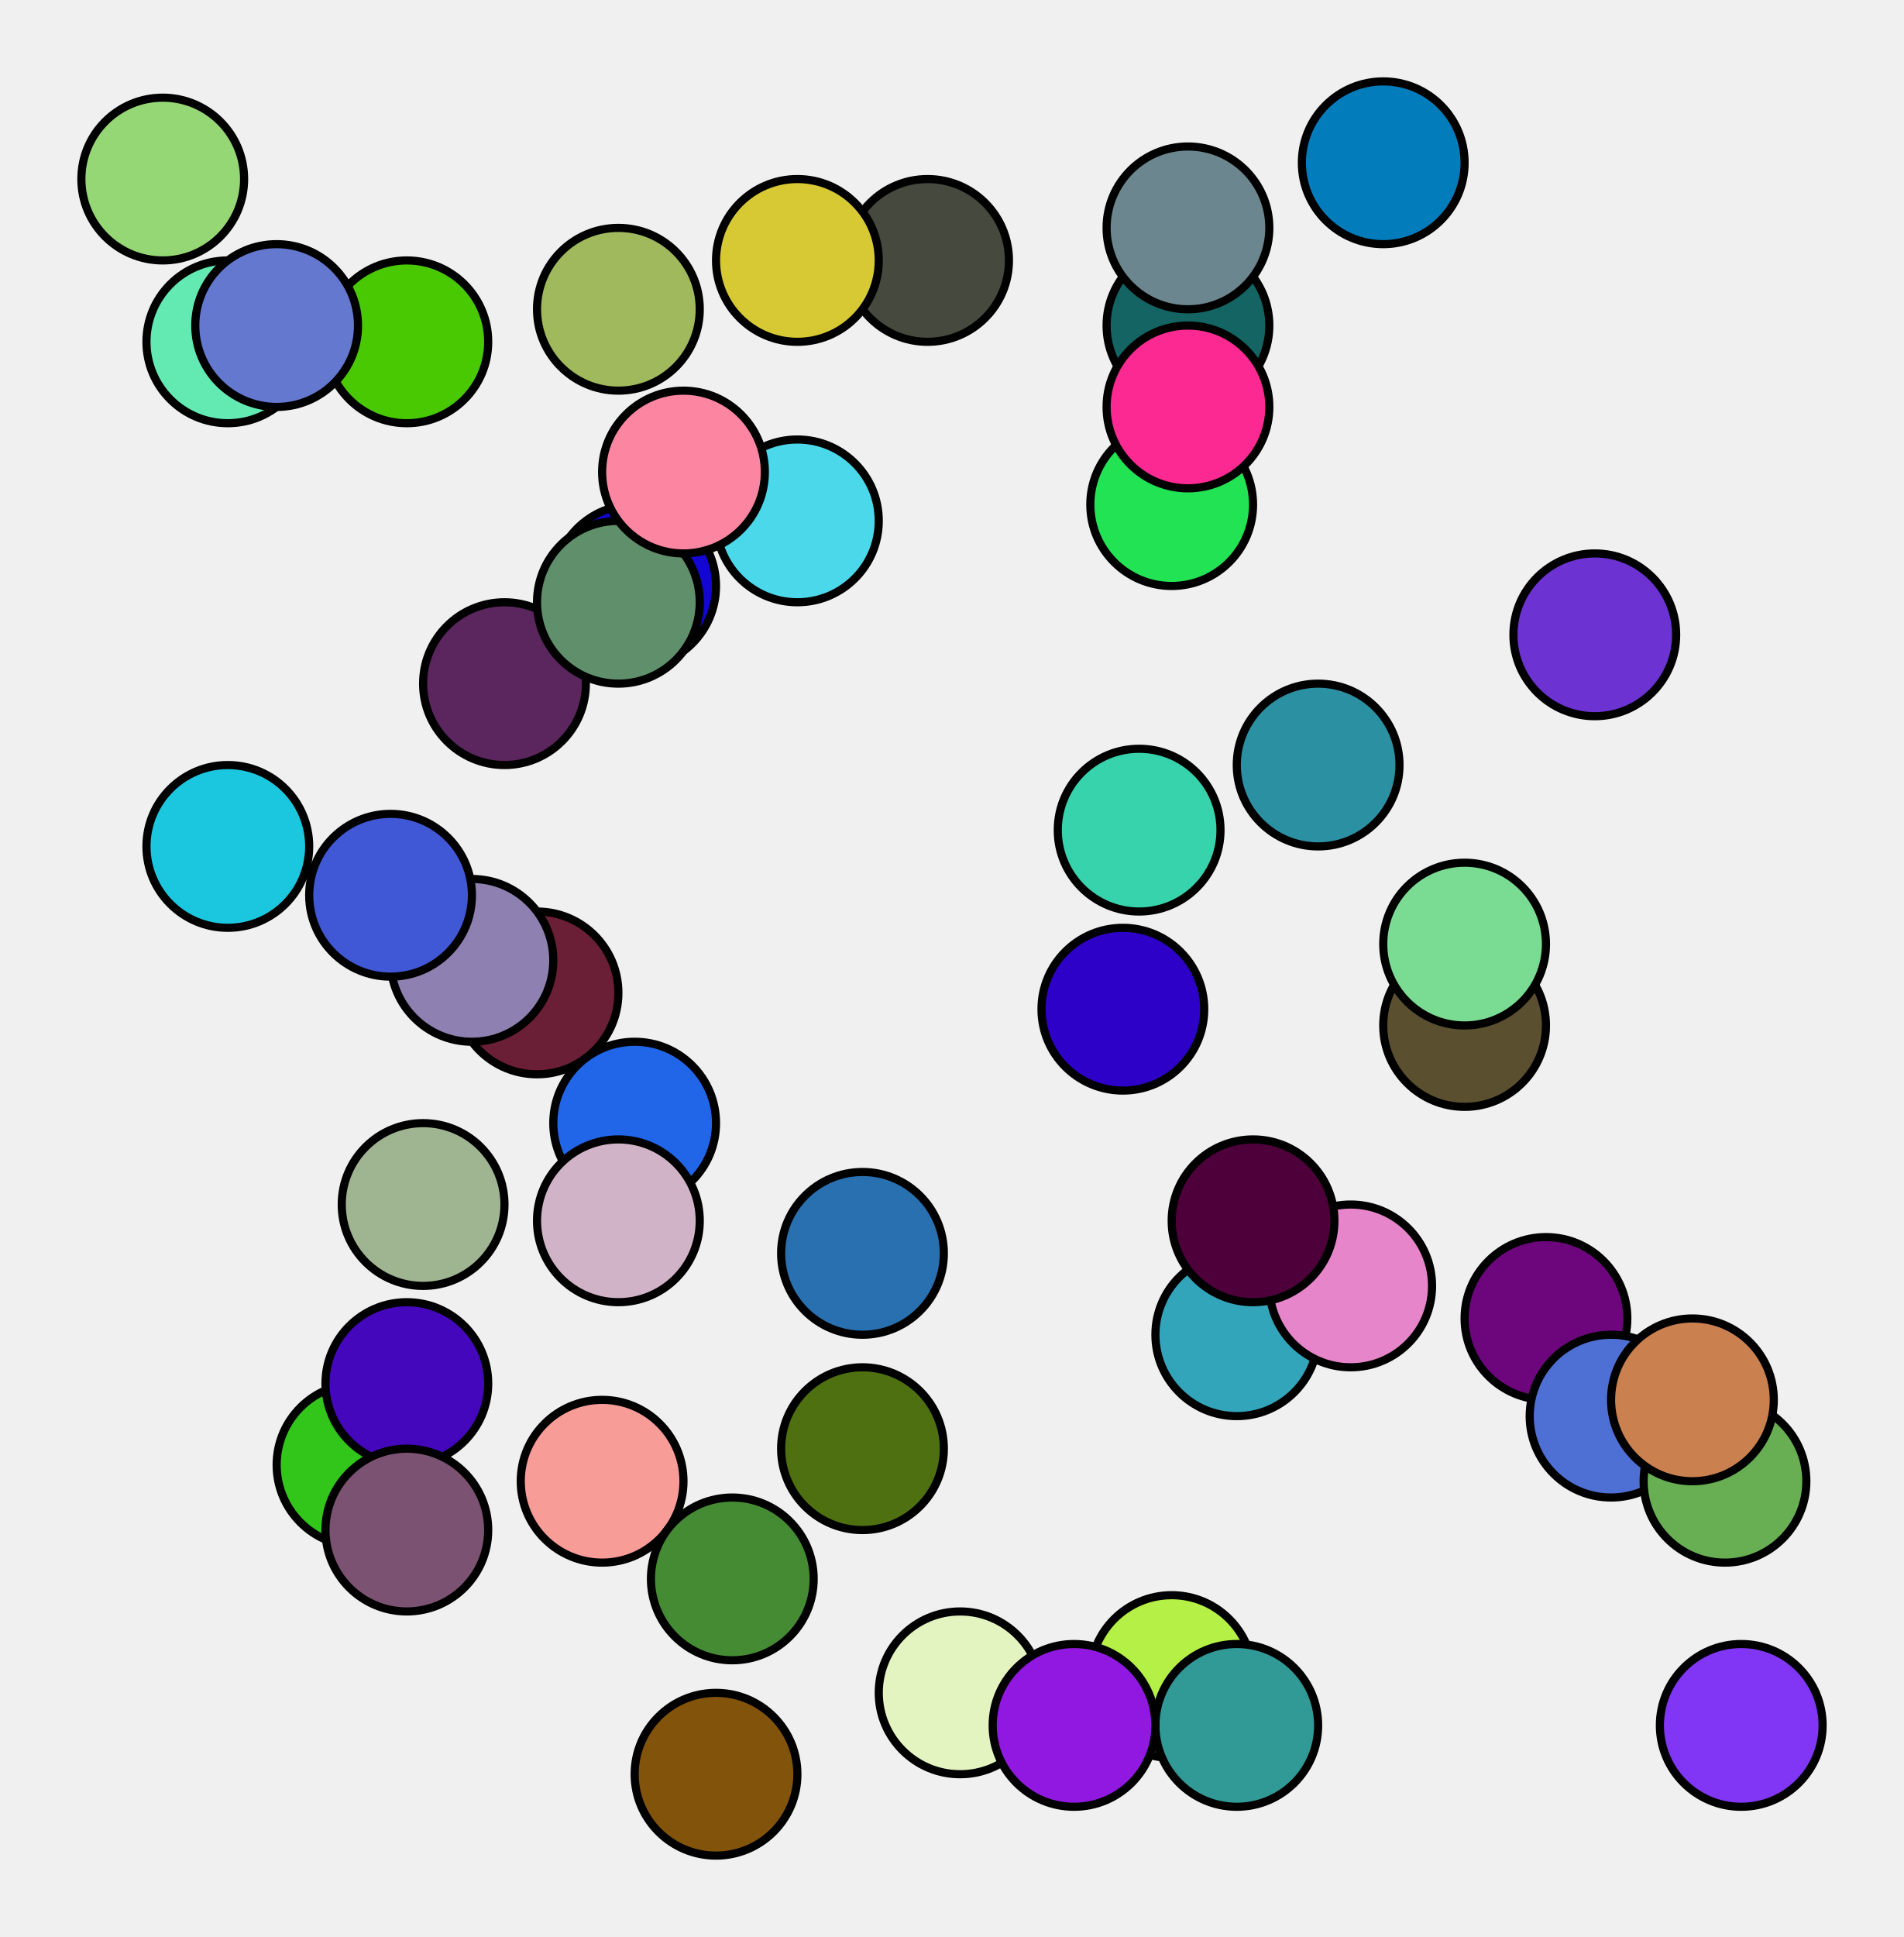
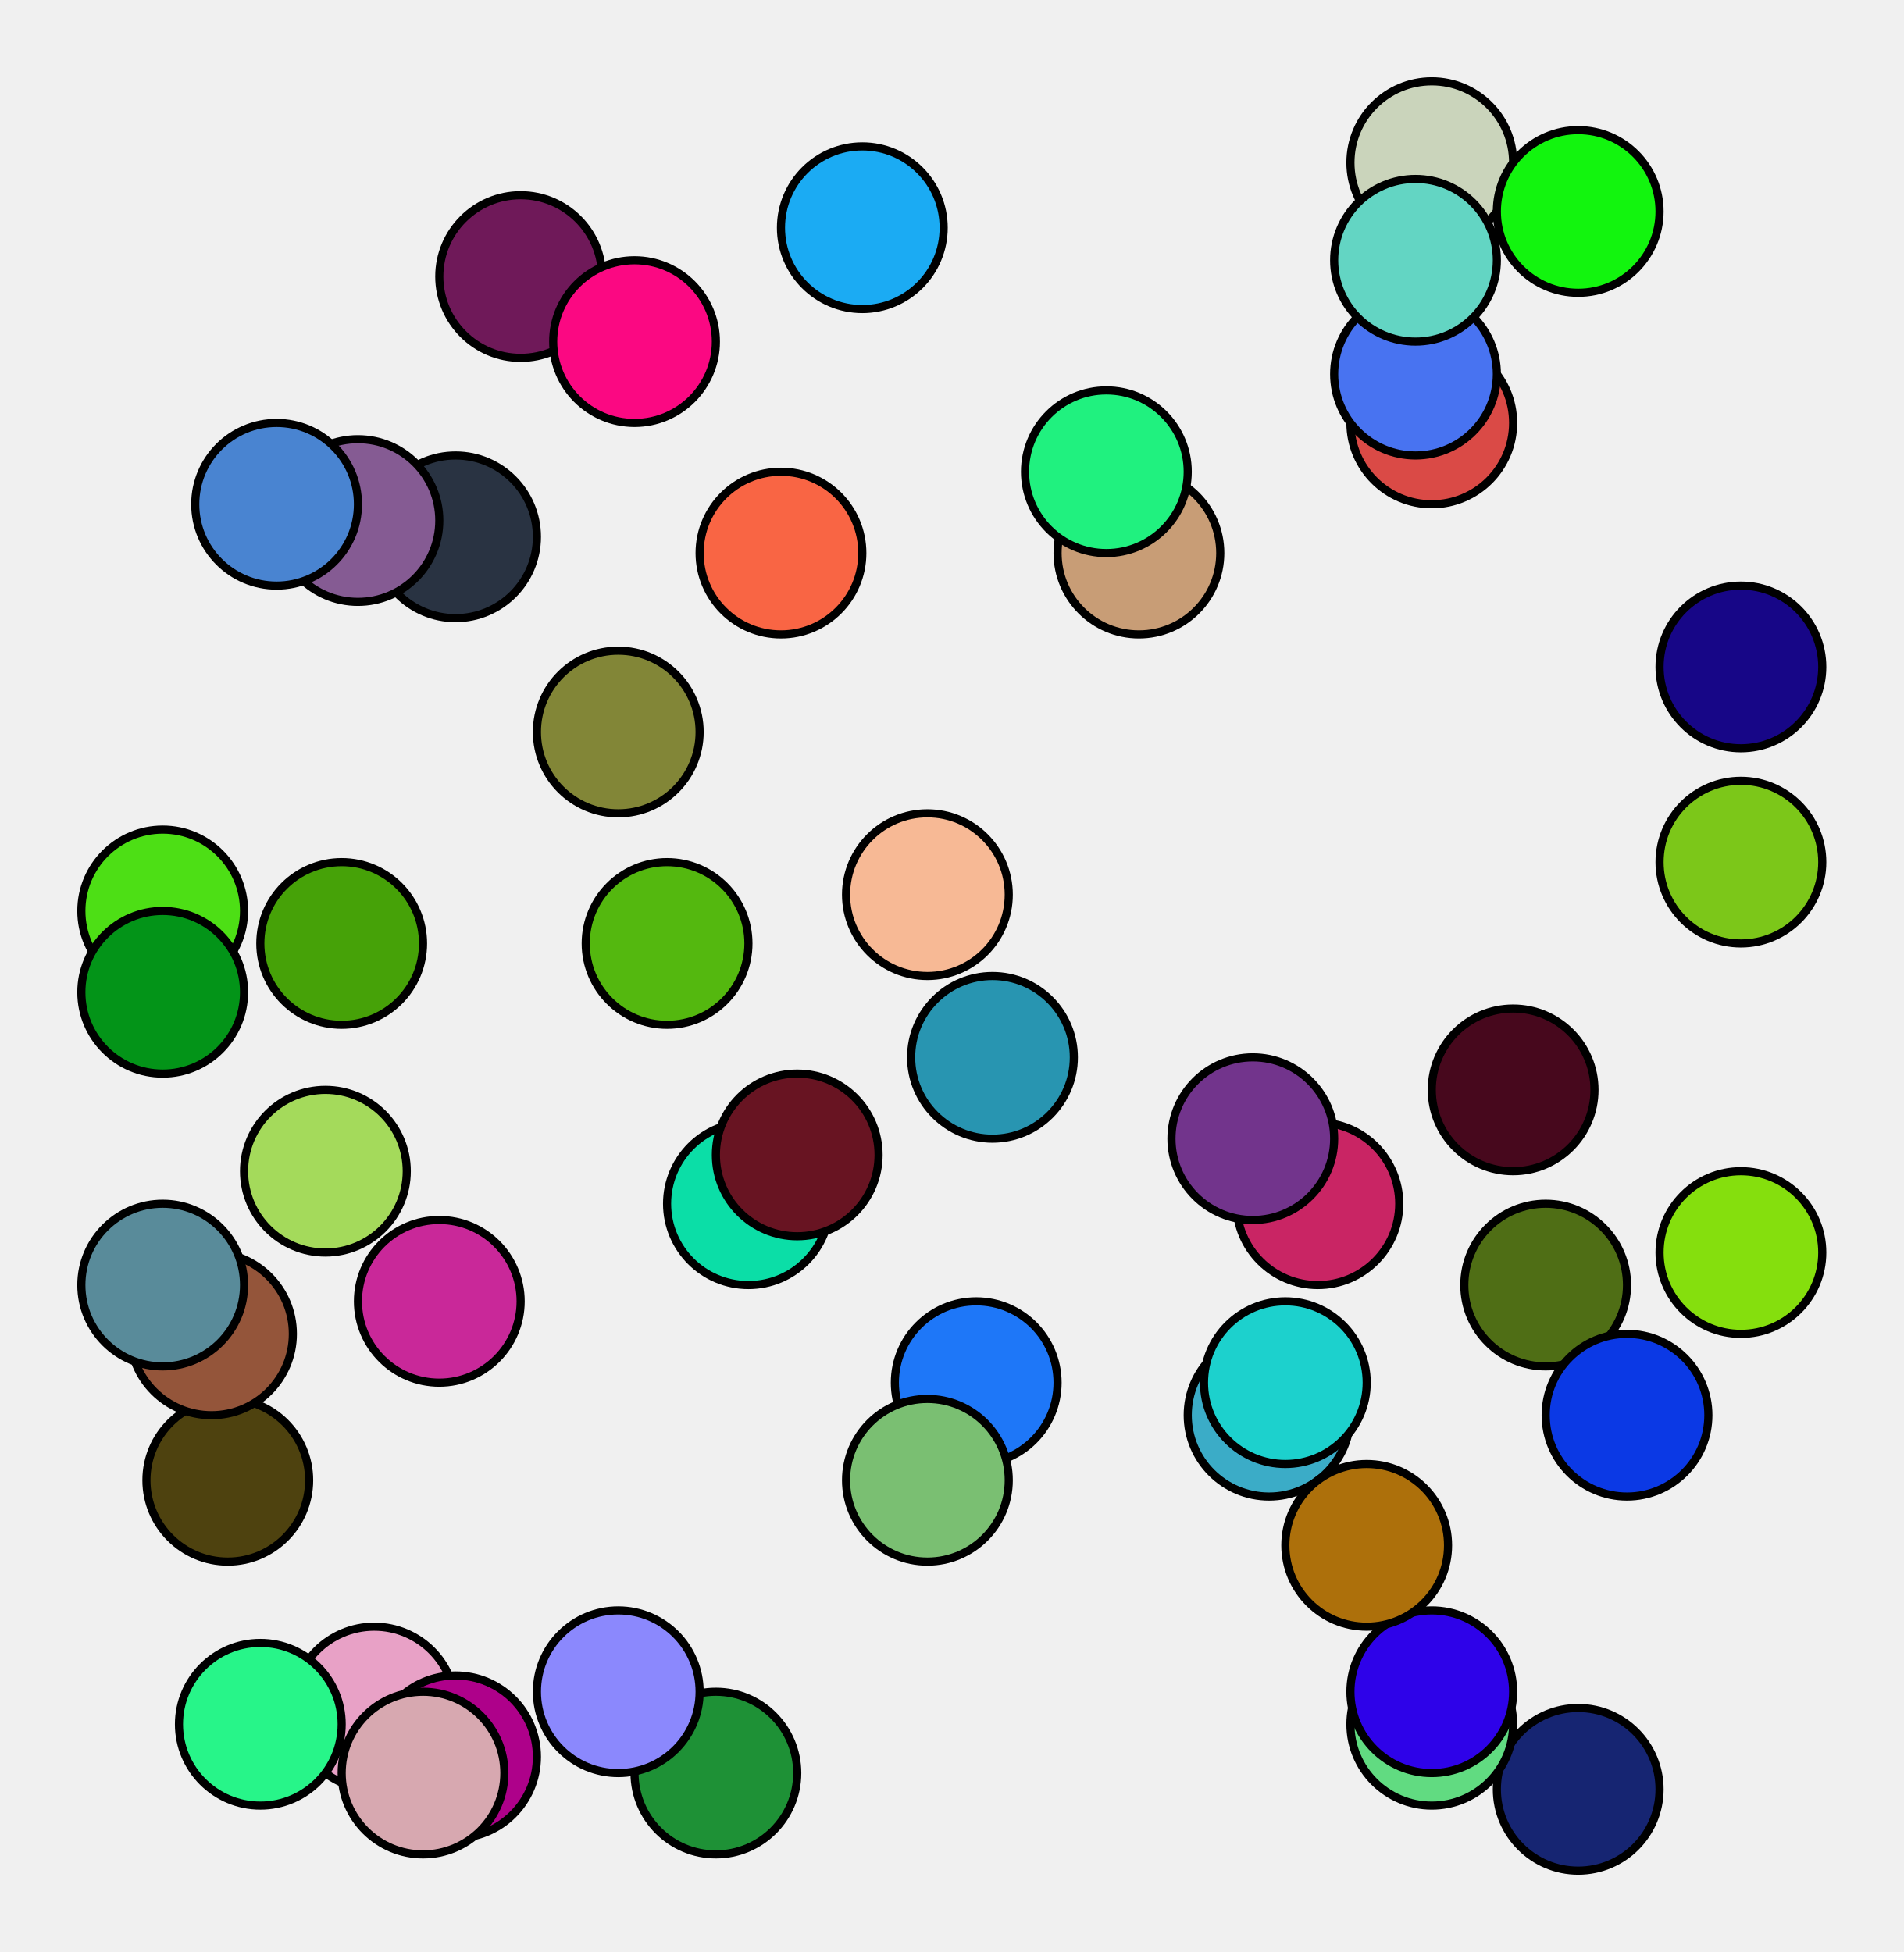
- <svg xmlns="http://www.w3.org/2000/svg" version="1.1" width="117mm" height="119mm" viewBox="-9 -9 117 119">
+ <svg xmlns="http://www.w3.org/2000/svg" version="1.1" width="117mm" height="120mm" viewBox="-10 -10 117 120">
  <style>
  
    rect, circle, ellipse, line, polyline, polygon, path { stroke-width: 0.5; stroke: black; }
    rect, circle, ellipse, polygon { fill: white; }
    line, polyline, path { fill: none; }
  
  </style>
-   <circle cx="24" cy="52" r="5" style="fill:rgb(107, 31, 54)" />
-   <circle cx="63" cy="94" r="5" style="fill:rgb(180, 240, 70)" />
-   <circle cx="22" cy="33" r="5" style="fill:rgb(91, 37, 94)" />
-   <circle cx="16" cy="12" r="5" style="fill:rgb(73, 201, 2)" />
-   <circle cx="67" cy="73" r="5" style="fill:rgb(51, 165, 187)" />
-   <circle cx="50" cy="95" r="5" style="fill:rgb(228, 244, 192)" />
-   <circle cx="98" cy="97" r="5" style="fill:rgb(129, 53, 245)" />
-   <circle cx="63" cy="22" r="5" style="fill:rgb(34, 227, 83)" />
-   <circle cx="29" cy="10" r="5" style="fill:rgb(160, 185, 92)" />
-   <circle cx="1" cy="2" r="5" style="fill:rgb(150, 215, 117)" />
-   <circle cx="5" cy="43" r="5" style="fill:rgb(27, 199, 223)" />
-   <circle cx="44" cy="68" r="5" style="fill:rgb(41, 112, 176)" />
-   <circle cx="30" cy="27" r="5" style="fill:rgb(19, 5, 210)" />
-   <circle cx="5" cy="12" r="5" style="fill:rgb(99, 234, 179)" />
-   <circle cx="40" cy="23" r="5" style="fill:rgb(75, 216, 234)" />
-   <circle cx="48" cy="7" r="5" style="fill:rgb(70, 73, 62)" />
-   <circle cx="13" cy="81" r="5" style="fill:rgb(50, 197, 26)" />
-   <circle cx="86" cy="72" r="5" style="fill:rgb(109, 6, 125)" />
-   <circle cx="29" cy="28" r="5" style="fill:rgb(95, 143, 107)" />
-   <circle cx="17" cy="65" r="5" style="fill:rgb(159, 181, 146)" />
-   <circle cx="72" cy="38" r="5" style="fill:rgb(44, 144, 163)" />
-   <circle cx="40" cy="7" r="5" style="fill:rgb(215, 201, 52)" />
-   <circle cx="81" cy="54" r="5" style="fill:rgb(90, 79, 47)" />
-   <circle cx="60" cy="53" r="5" style="fill:rgb(46, 1, 201)" />
-   <circle cx="16" cy="76" r="5" style="fill:rgb(68, 7, 187)" />
-   <circle cx="35" cy="100" r="5" style="fill:rgb(130, 83, 10)" />
-   <circle cx="74" cy="70" r="5" style="fill:rgb(231, 133, 202)" />
-   <circle cx="28" cy="82" r="5" style="fill:rgb(248, 156, 152)" />
-   <circle cx="90" cy="78" r="5" style="fill:rgb(78, 112, 213)" />
-   <circle cx="67" cy="97" r="5" style="fill:rgb(49, 153, 150)" />
-   <circle cx="97" cy="82" r="5" style="fill:rgb(103, 175, 82)" />
-   <circle cx="20" cy="50" r="5" style="fill:rgb(143, 128, 178)" />
-   <circle cx="30" cy="60" r="5" style="fill:rgb(33, 101, 233)" />
-   <circle cx="57" cy="97" r="5" style="fill:rgb(145, 24, 225)" />
-   <circle cx="64" cy="11" r="5" style="fill:rgb(19, 100, 98)" />
-   <circle cx="95" cy="77" r="5" style="fill:rgb(203, 128, 79)" />
-   <circle cx="44" cy="80" r="5" style="fill:rgb(78, 112, 17)" />
-   <circle cx="36" cy="88" r="5" style="fill:rgb(69, 139, 51)" />
-   <circle cx="8" cy="11" r="5" style="fill:rgb(100, 120, 207)" />
-   <circle cx="68" cy="66" r="5" style="fill:rgb(78, 0, 59)" />
-   <circle cx="89" cy="30" r="5" style="fill:rgb(108, 50, 210)" />
-   <circle cx="64" cy="5" r="5" style="fill:rgb(107, 134, 142)" />
-   <circle cx="61" cy="42" r="5" style="fill:rgb(55, 211, 172)" />
-   <circle cx="16" cy="85" r="5" style="fill:rgb(123, 82, 113)" />
-   <circle cx="76" cy="1" r="5" style="fill:rgb(2, 124, 187)" />
-   <circle cx="33" cy="20" r="5" style="fill:rgb(252, 134, 162)" />
-   <circle cx="15" cy="46" r="5" style="fill:rgb(65, 88, 214)" />
-   <circle cx="81" cy="49" r="5" style="fill:rgb(122, 220, 147)" />
-   <circle cx="29" cy="66" r="5" style="fill:rgb(209, 179, 200)" />
-   <circle cx="64" cy="16" r="5" style="fill:rgb(252, 41, 147)" />
+   <circle cx="60" cy="24" r="5" style="fill:rgb(200, 157, 118)" />
+   <circle cx="11" cy="48" r="5" style="fill:rgb(70, 162, 8)" />
+   <circle cx="18" cy="23" r="5" style="fill:rgb(41, 51, 66)" />
+   <circle cx="13" cy="95" r="5" style="fill:rgb(232, 161, 198)" />
+   <circle cx="87" cy="100" r="5" style="fill:rgb(22, 37, 114)" />
+   <circle cx="17" cy="70" r="5" style="fill:rgb(201, 40, 153)" />
+   <circle cx="38" cy="24" r="5" style="fill:rgb(249, 101, 68)" />
+   <circle cx="43" cy="4" r="5" style="fill:rgb(27, 171, 243)" />
+   <circle cx="36" cy="64" r="5" style="fill:rgb(11, 222, 167)" />
+   <circle cx="22" cy="7" r="5" style="fill:rgb(111, 25, 89)" />
+   <circle cx="97" cy="67" r="5" style="fill:rgb(133, 223, 13)" />
+   <circle cx="68" cy="77" r="5" style="fill:rgb(59, 172, 199)" />
+   <circle cx="0" cy="46" r="5" style="fill:rgb(77, 223, 21)" />
+   <circle cx="85" cy="69" r="5" style="fill:rgb(79, 110, 21)" />
+   <circle cx="97" cy="43" r="5" style="fill:rgb(124, 199, 25)" />
+   <circle cx="12" cy="22" r="5" style="fill:rgb(133, 91, 147)" />
+   <circle cx="51" cy="55" r="5" style="fill:rgb(40, 149, 177)" />
+   <circle cx="6" cy="96" r="5" style="fill:rgb(39, 245, 137)" />
+   <circle cx="28" cy="35" r="5" style="fill:rgb(130, 134, 55)" />
+   <circle cx="78" cy="0" r="5" style="fill:rgb(202, 212, 187)" />
+   <circle cx="71" cy="64" r="5" style="fill:rgb(201, 37, 100)" />
+   <circle cx="47" cy="45" r="5" style="fill:rgb(247, 185, 149)" />
+   <circle cx="78" cy="96" r="5" style="fill:rgb(97, 219, 129)" />
+   <circle cx="78" cy="94" r="5" style="fill:rgb(46, 2, 233)" />
+   <circle cx="78" cy="16" r="5" style="fill:rgb(218, 74, 70)" />
+   <circle cx="39" cy="61" r="5" style="fill:rgb(104, 20, 34)" />
+   <circle cx="7" cy="21" r="5" style="fill:rgb(73, 132, 209)" />
+   <circle cx="34" cy="99" r="5" style="fill:rgb(30, 145, 54)" />
+   <circle cx="4" cy="81" r="5" style="fill:rgb(78, 66, 15)" />
+   <circle cx="18" cy="98" r="5" style="fill:rgb(174, 1, 138)" />
+   <circle cx="10" cy="62" r="5" style="fill:rgb(164, 218, 91)" />
+   <circle cx="77" cy="13" r="5" style="fill:rgb(72, 115, 241)" />
+   <circle cx="97" cy="31" r="5" style="fill:rgb(23, 6, 135)" />
+   <circle cx="83" cy="57" r="5" style="fill:rgb(71, 8, 29)" />
+   <circle cx="16" cy="99" r="5" style="fill:rgb(215, 168, 176)" />
+   <circle cx="74" cy="85" r="5" style="fill:rgb(173, 112, 11)" />
+   <circle cx="87" cy="3" r="5" style="fill:rgb(18, 245, 14)" />
+   <circle cx="28" cy="94" r="5" style="fill:rgb(139, 136, 253)" />
+   <circle cx="50" cy="75" r="5" style="fill:rgb(30, 119, 248)" />
+   <circle cx="3" cy="72" r="5" style="fill:rgb(148, 85, 58)" />
+   <circle cx="31" cy="48" r="5" style="fill:rgb(84, 184, 15)" />
+   <circle cx="0" cy="51" r="5" style="fill:rgb(3, 148, 24)" />
+   <circle cx="69" cy="75" r="5" style="fill:rgb(28, 209, 205)" />
+   <circle cx="29" cy="11" r="5" style="fill:rgb(251, 8, 130)" />
+   <circle cx="58" cy="19" r="5" style="fill:rgb(32, 241, 127)" />
+   <circle cx="77" cy="6" r="5" style="fill:rgb(99, 213, 195)" />
+   <circle cx="90" cy="77" r="5" style="fill:rgb(11, 57, 229)" />
+   <circle cx="47" cy="81" r="5" style="fill:rgb(122, 191, 114)" />
+   <circle cx="0" cy="69" r="5" style="fill:rgb(89, 139, 154)" />
+   <circle cx="67" cy="60" r="5" style="fill:rgb(114, 52, 140)" />
</svg>
